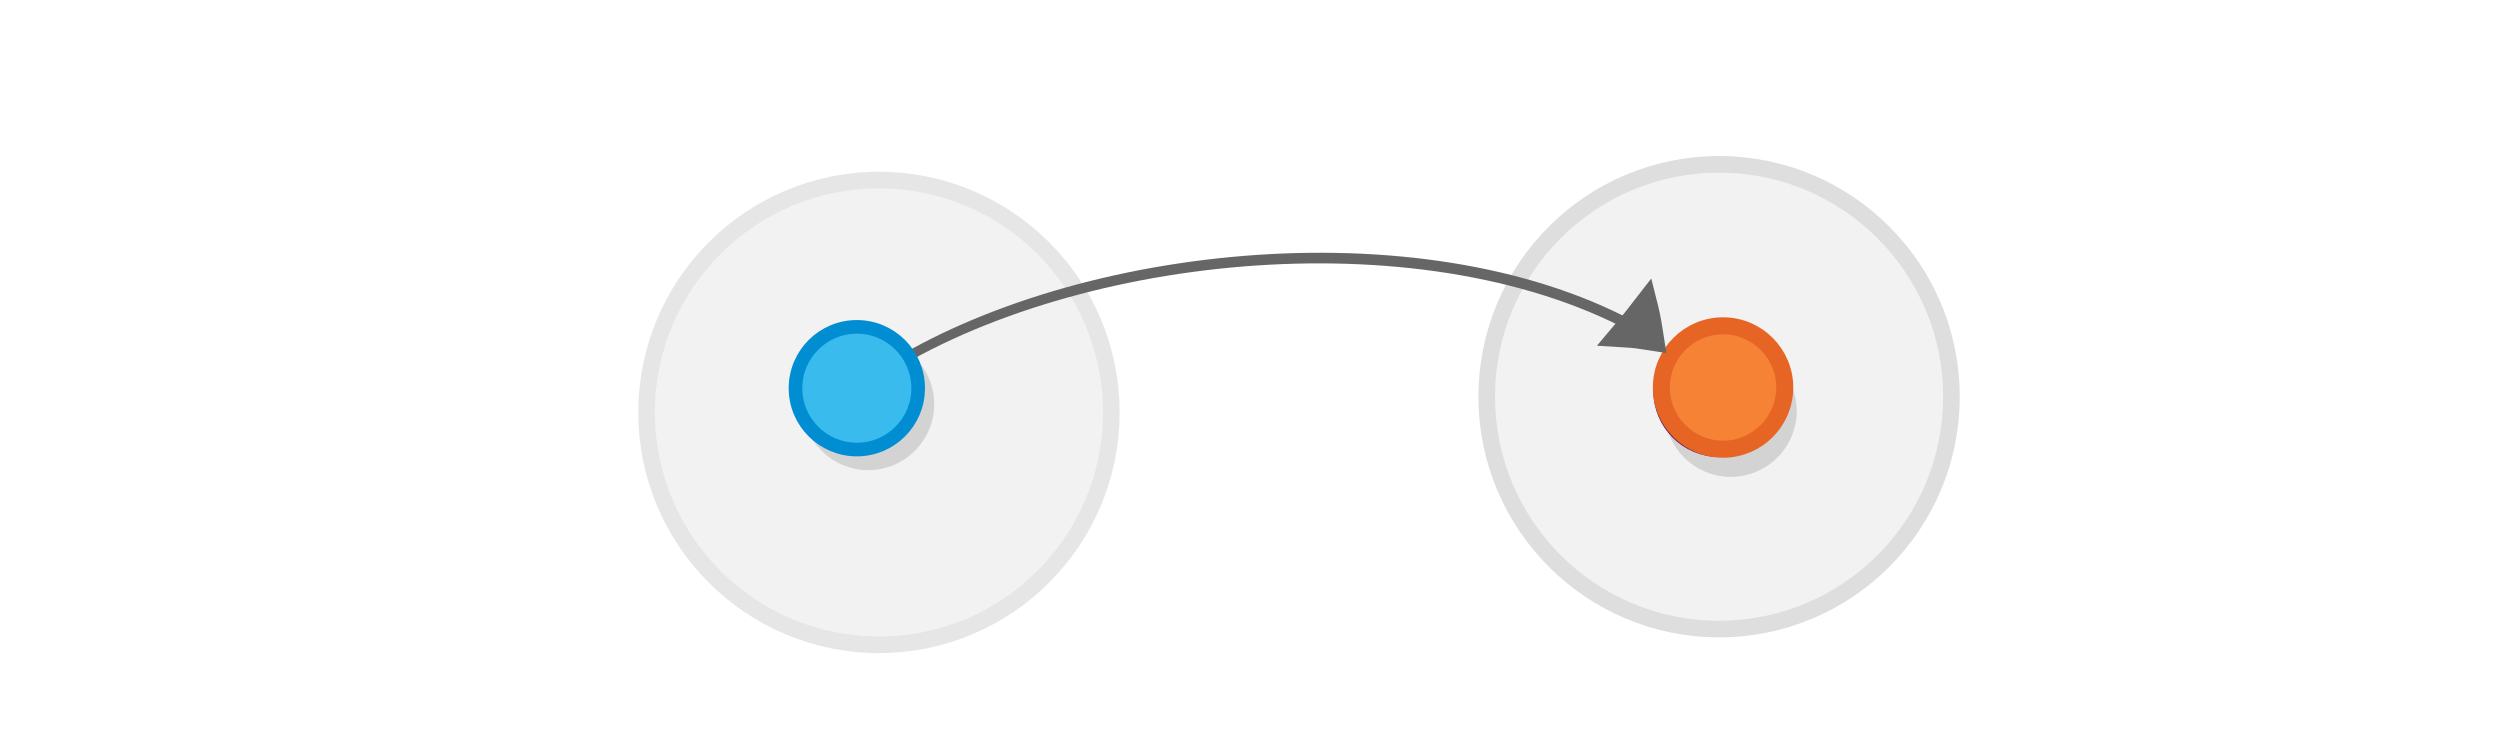
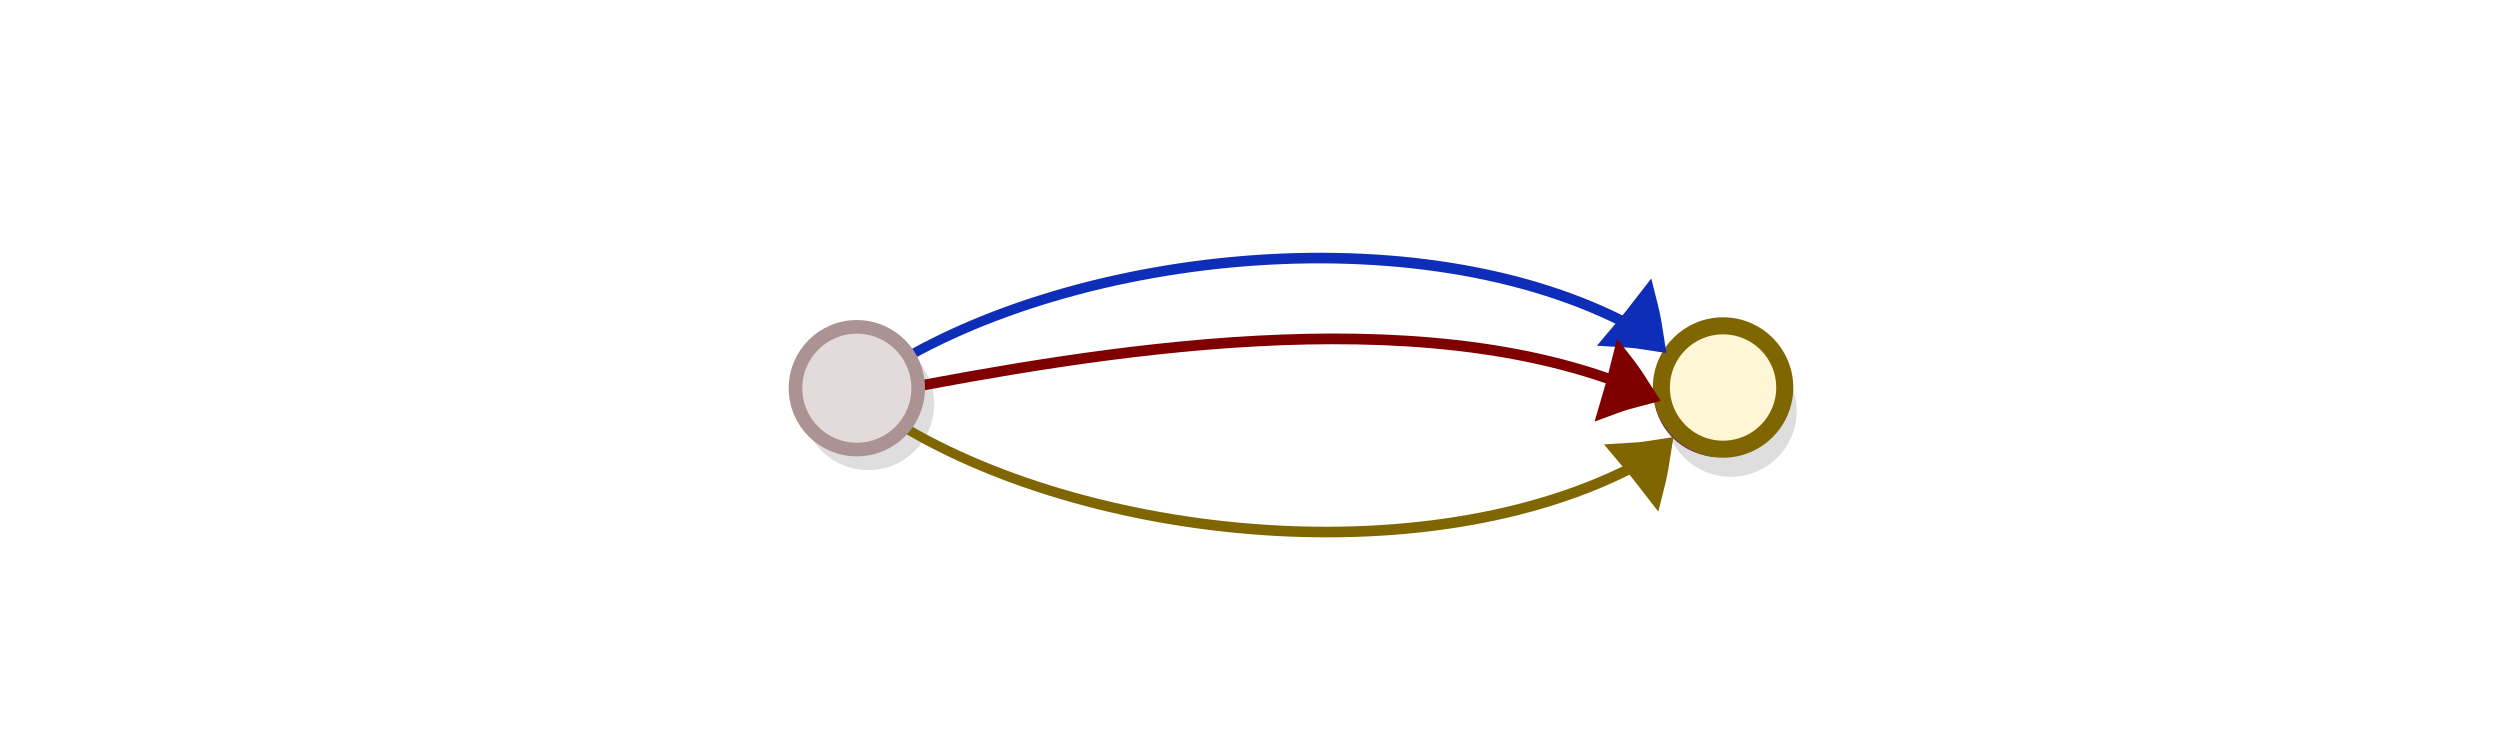
<svg xmlns="http://www.w3.org/2000/svg" viewBox="0 0 595.3 177" version="1.1" id="svg3397">
  <defs id="defs3401" />
-   <g id="g8880-3" transform="matrix(0.7502424,0,0,0.7502424,91.65334,-70.82068)">
-     <circle cx="423.453" cy="220.305" r="73.749" id="circle3373-8" style="opacity:0.13;fill:#999999;stroke:#000000;stroke-width:5.272;stroke-miterlimit:10" />
-   </g>
  <g id="g9442" transform="matrix(0.7502424,0,0,0.7502424,236.9213,36.26066)" style="paint-order:fill markers stroke">
    <g id="g2445-3-1" transform="matrix(2.445808,0,0,2.248517,-117.5724,88.03923)" style="fill:#000000;fill-opacity:0.113;stroke:none;stroke-width:1.324;stroke-miterlimit:4;stroke-dasharray:none;paint-order:fill markers stroke" />
  </g>
  <text xml:space="preserve" style="font-style:normal;font-weight:normal;font-size:30.01px;line-height:1.25;font-family:sans-serif;fill:#000000;fill-opacity:1;stroke:none;stroke-width:0.75" x="266.822" y="-2.273" id="text9288" />
  <g id="g8880" transform="matrix(0.7502424,0,0,0.7502424,69.21824,-126.2844)">
    <circle cx="457.068" cy="298.74" r="18.664" id="circle3373" style="opacity:0.13;stroke:#000000;stroke-width:4.552;stroke-miterlimit:10" />
    <circle cx="453.426" cy="292.442" r="18.664" id="circle3387" style="fill:#8967ac;stroke:#651c5f;stroke-width:4.552;stroke-miterlimit:10" />
  </g>
-   <circle style="fill:#f58235;stroke:#e76524;stroke-width:4.059;stroke-miterlimit:10;stroke-dasharray:none" id="circle15603" r="14.69" cy="92.274" cx="410.293" />
-   <g id="g8880-3-88" transform="matrix(0.7502424,0,0,0.7502424,-108.3966,-67.07409)">
-     <circle cx="423.453" cy="220.305" r="73.749" id="circle3373-8-7" style="opacity:1;fill:#f2f2f2;stroke:#e6e6e6;stroke-width:5.272;stroke-miterlimit:10" />
+   <circle style="fill:#fff6d5;stroke:#806600;stroke-width:4.059;stroke-miterlimit:10;stroke-dasharray:none" id="circle15603" r="14.69" cy="92.274" cx="410.293" />
+   <circle style="opacity:0.13;stroke:#000000;stroke-width:3.415;stroke-miterlimit:10" id="circle3375-7" r="14.002" cy="96.245" cx="206.745" />
+   <g style="display:inline;fill:#dddddd;stroke:#0e2db8;stroke-width:6.389;stroke-miterlimit:10;stroke-opacity:1" id="g1482-7-0-2-0-3" transform="matrix(0.1908178,0.04470537,-0.0586126,0.2739335,293.231,18.41137)">
+     <path style="stroke:#0e2db8;stroke-width:28.094;stroke-opacity:1" id="path1478-7-9-7-4-0" d="m 533.718,133.396 c 9.901,-1.191 19.943,-1.933 30.108,-2.44 -4.001,-7.235 -8.523,-14.369 -13.567,-21.402 -5.748,8.336 -9.843,14.99 -16.541,23.842 z" />
+     <path style="fill:none;stroke:#0e2db8;stroke-width:9.112;stroke-opacity:1;paint-order:markers fill stroke" id="path1480-1-3-7-6-4" d="M -329.927,304.531 C -122.67,165.268 289.168,70.621 566.335,133.953" />
  </g>
-   <circle style="opacity:0.13;stroke:#000000;stroke-width:3.415;stroke-miterlimit:10" id="circle3375-7" r="14.002" cy="96.245" cx="206.745" />
-   <g style="display:inline;fill:#dddddd;stroke:#666666;stroke-width:6.389;stroke-miterlimit:10;stroke-opacity:1" id="g1482-7-0-2-0-3" transform="matrix(0.1908178,0.04470537,-0.0586126,0.2739335,293.231,18.41137)">
-     <path style="stroke:#666666;stroke-width:28.094;stroke-opacity:1" id="path1478-7-9-7-4-0" d="m 533.718,133.396 c 9.901,-1.191 19.943,-1.933 30.108,-2.44 -4.001,-7.235 -8.523,-14.369 -13.567,-21.402 -5.748,8.336 -9.843,14.99 -16.541,23.842 z" />
-     <path style="fill:none;stroke:#666666;stroke-width:9.112;stroke-opacity:1;paint-order:markers fill stroke" id="path1480-1-3-7-6-4" d="M -329.927,304.531 C -122.67,165.268 289.168,70.621 566.335,133.953" />
+   <g style="display:inline;fill:#dddddd;stroke:#806600;stroke-width:6.389;stroke-miterlimit:10;stroke-opacity:1" id="g1482-7-0-2-0-3-3" transform="matrix(0.1908178,-0.04470537,-0.0586126,-0.2739335,294.9058,169.7315)">
+     <path style="stroke:#806600;stroke-width:28.094;stroke-opacity:1" id="path1478-7-9-7-4-0-6" d="m 533.718,133.396 c 9.901,-1.191 19.943,-1.933 30.108,-2.44 -4.001,-7.235 -8.523,-14.369 -13.567,-21.402 -5.748,8.336 -9.843,14.99 -16.541,23.842 z" />
+     <path style="fill:none;stroke:#806600;stroke-width:9.112;stroke-opacity:1;paint-order:markers fill stroke" id="path1480-1-3-7-6-4-7" d="M -329.927,304.531 C -122.67,165.268 289.168,70.621 566.335,133.953" />
  </g>
-   <circle style="fill:#39bced;stroke:#008dd2;stroke-width:3.247;stroke-miterlimit:10;stroke-dasharray:none" id="circle15605" r="14.605" cy="92.44" cx="204.029" />
+   <g style="display:inline;fill:#dddddd;stroke:#800000;stroke-width:6.389;stroke-miterlimit:10;stroke-opacity:1" id="g1482-7-0-2-0-3-3-5" transform="matrix(0.1952882,0.01650778,-0.01819185,0.2795426,281.3363,48.1775)">
+     <path style="stroke:#800000;stroke-width:28.094;stroke-opacity:1" id="path1478-7-9-7-4-0-6-3" d="m 540.051,134.266 c 9.15,-2.972 18.606,-5.541 28.271,-7.906 -6.612,-6.202 -13.69,-12.209 -21.236,-18.025 -2.426,9.059 -3.883,16.2 -7.035,25.931 z" />
+     <path style="fill:none;stroke:#800000;stroke-width:9.112;stroke-opacity:1;paint-order:markers fill stroke" id="path1480-1-3-7-6-4-7-5" d="M -341.404,181.645 C -94.351,133.284 291.156,63.029 568.322,126.36" />
+   </g>
+   <circle style="fill:#e3dbdb;stroke:#ac9393;stroke-width:3.247;stroke-miterlimit:10;stroke-dasharray:none" id="circle15605" r="14.605" cy="92.44" cx="204.029" />
</svg>
